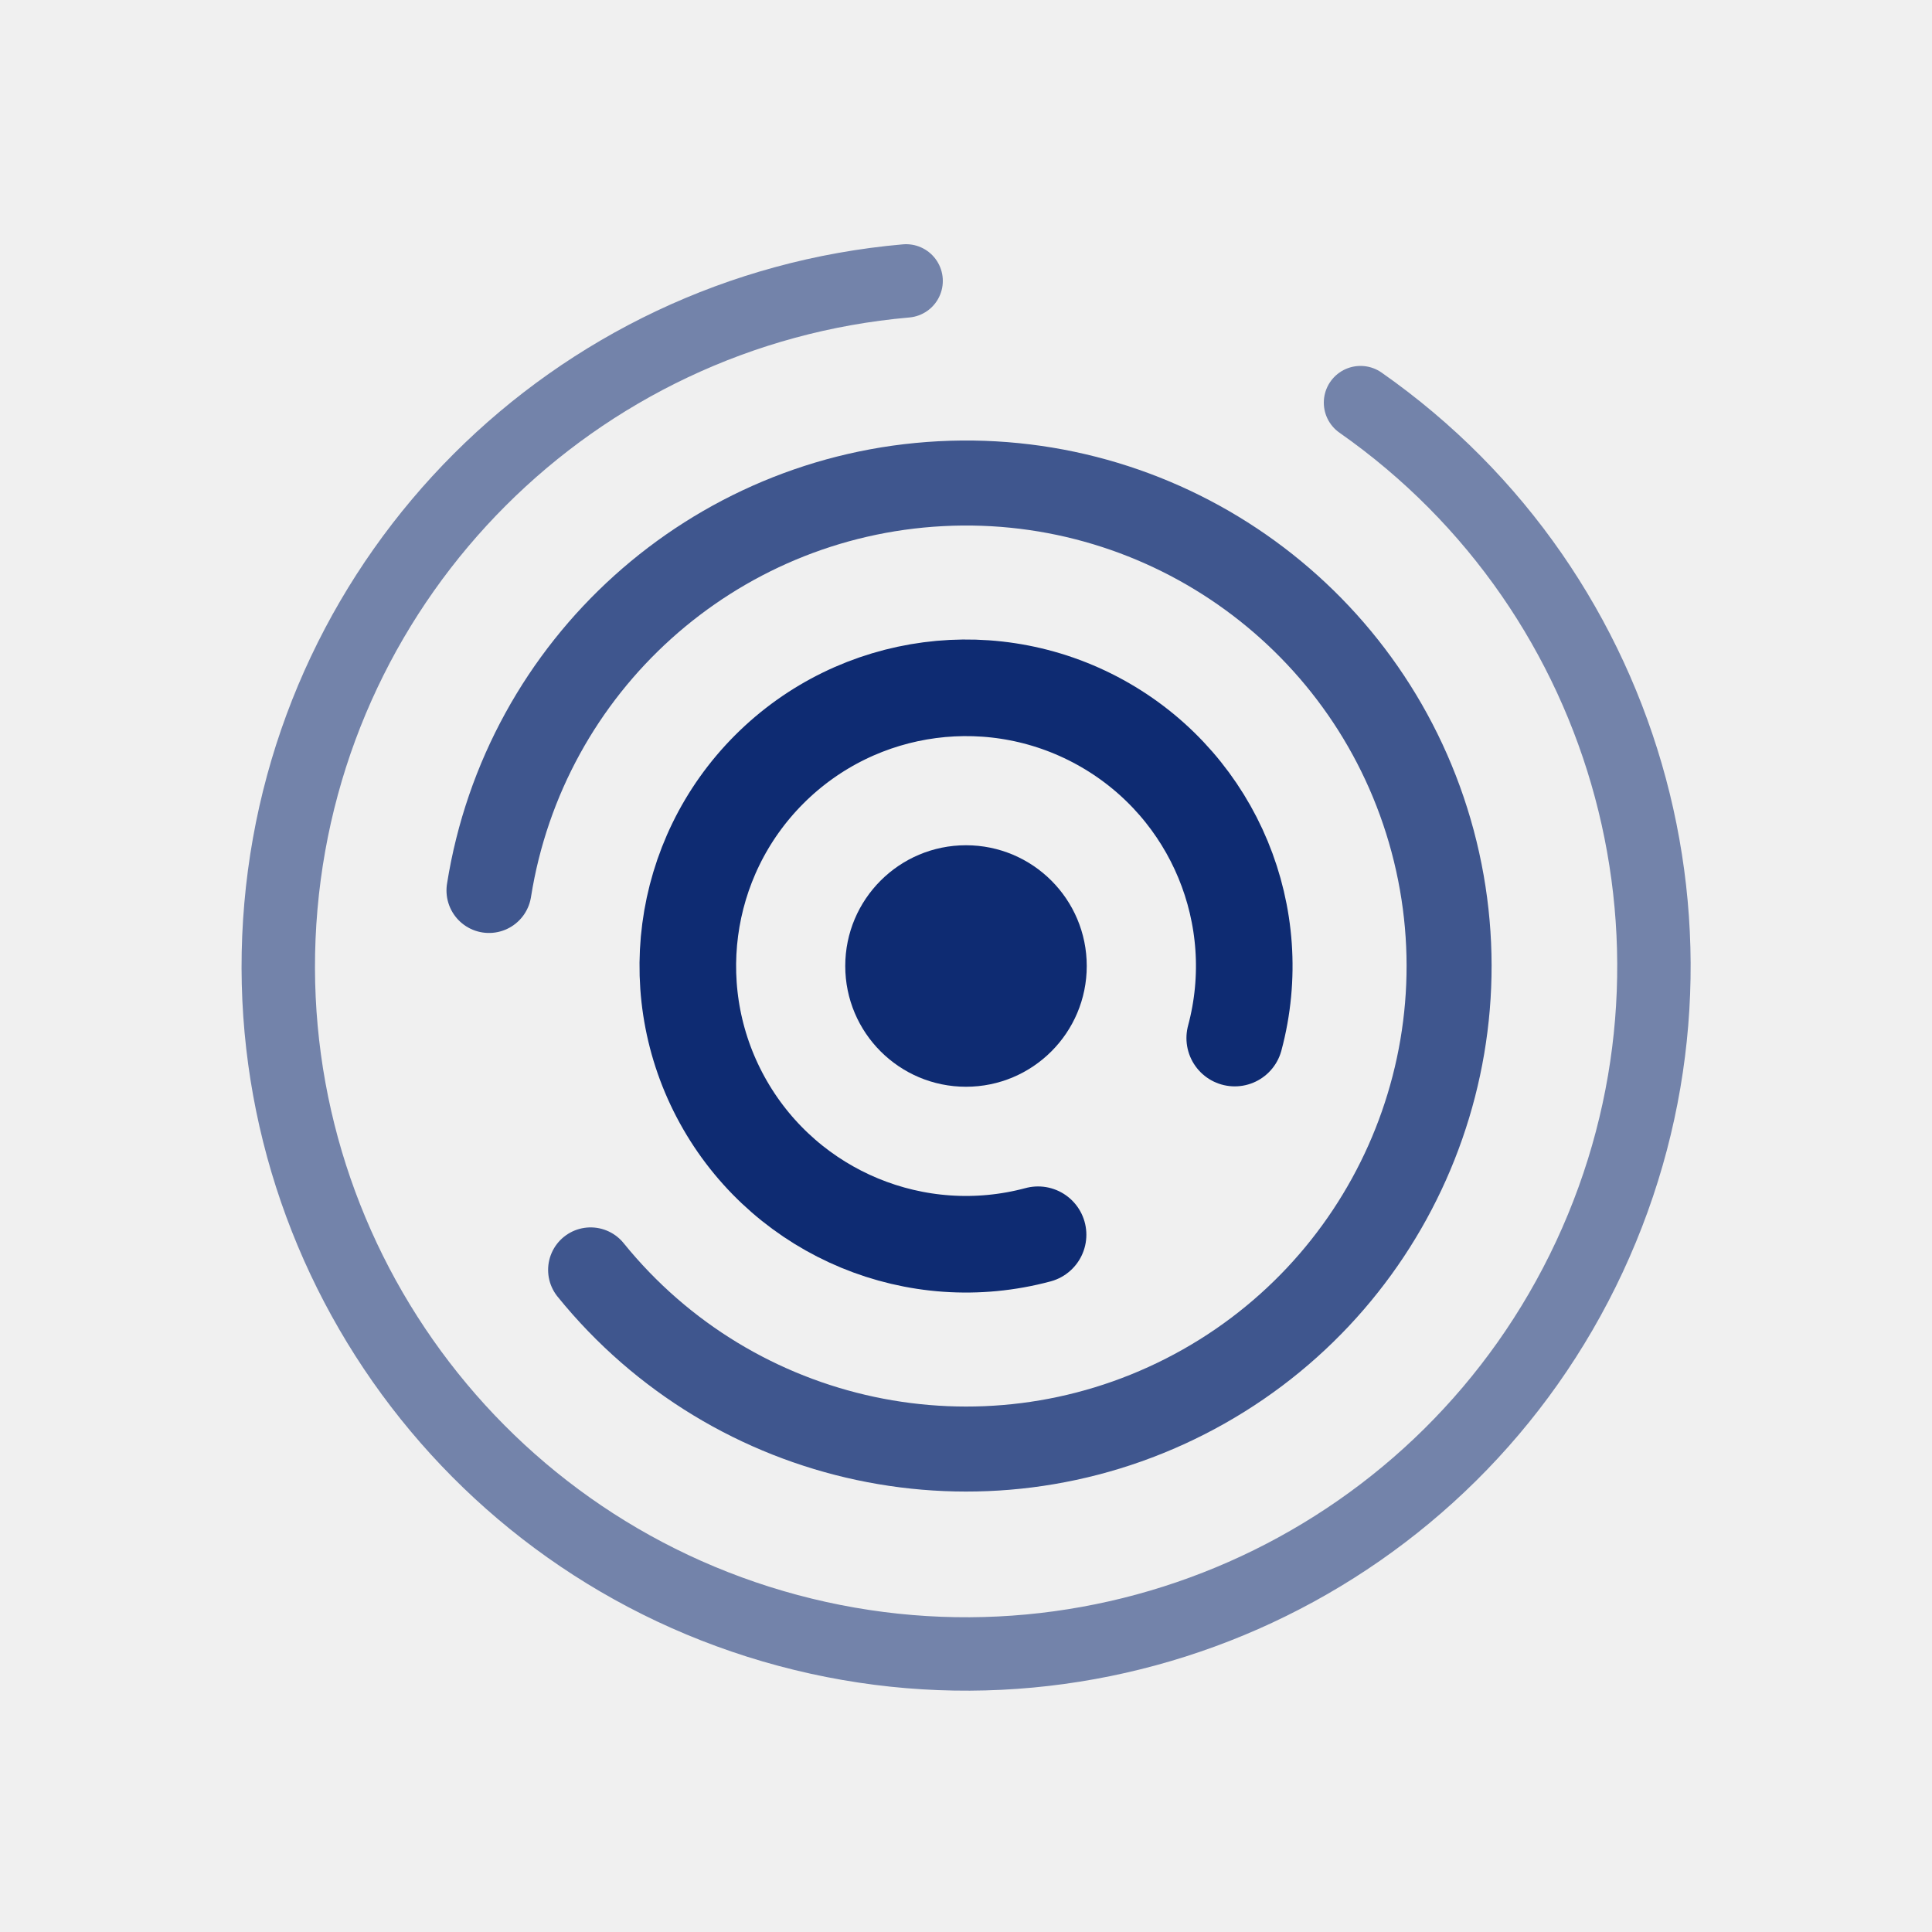
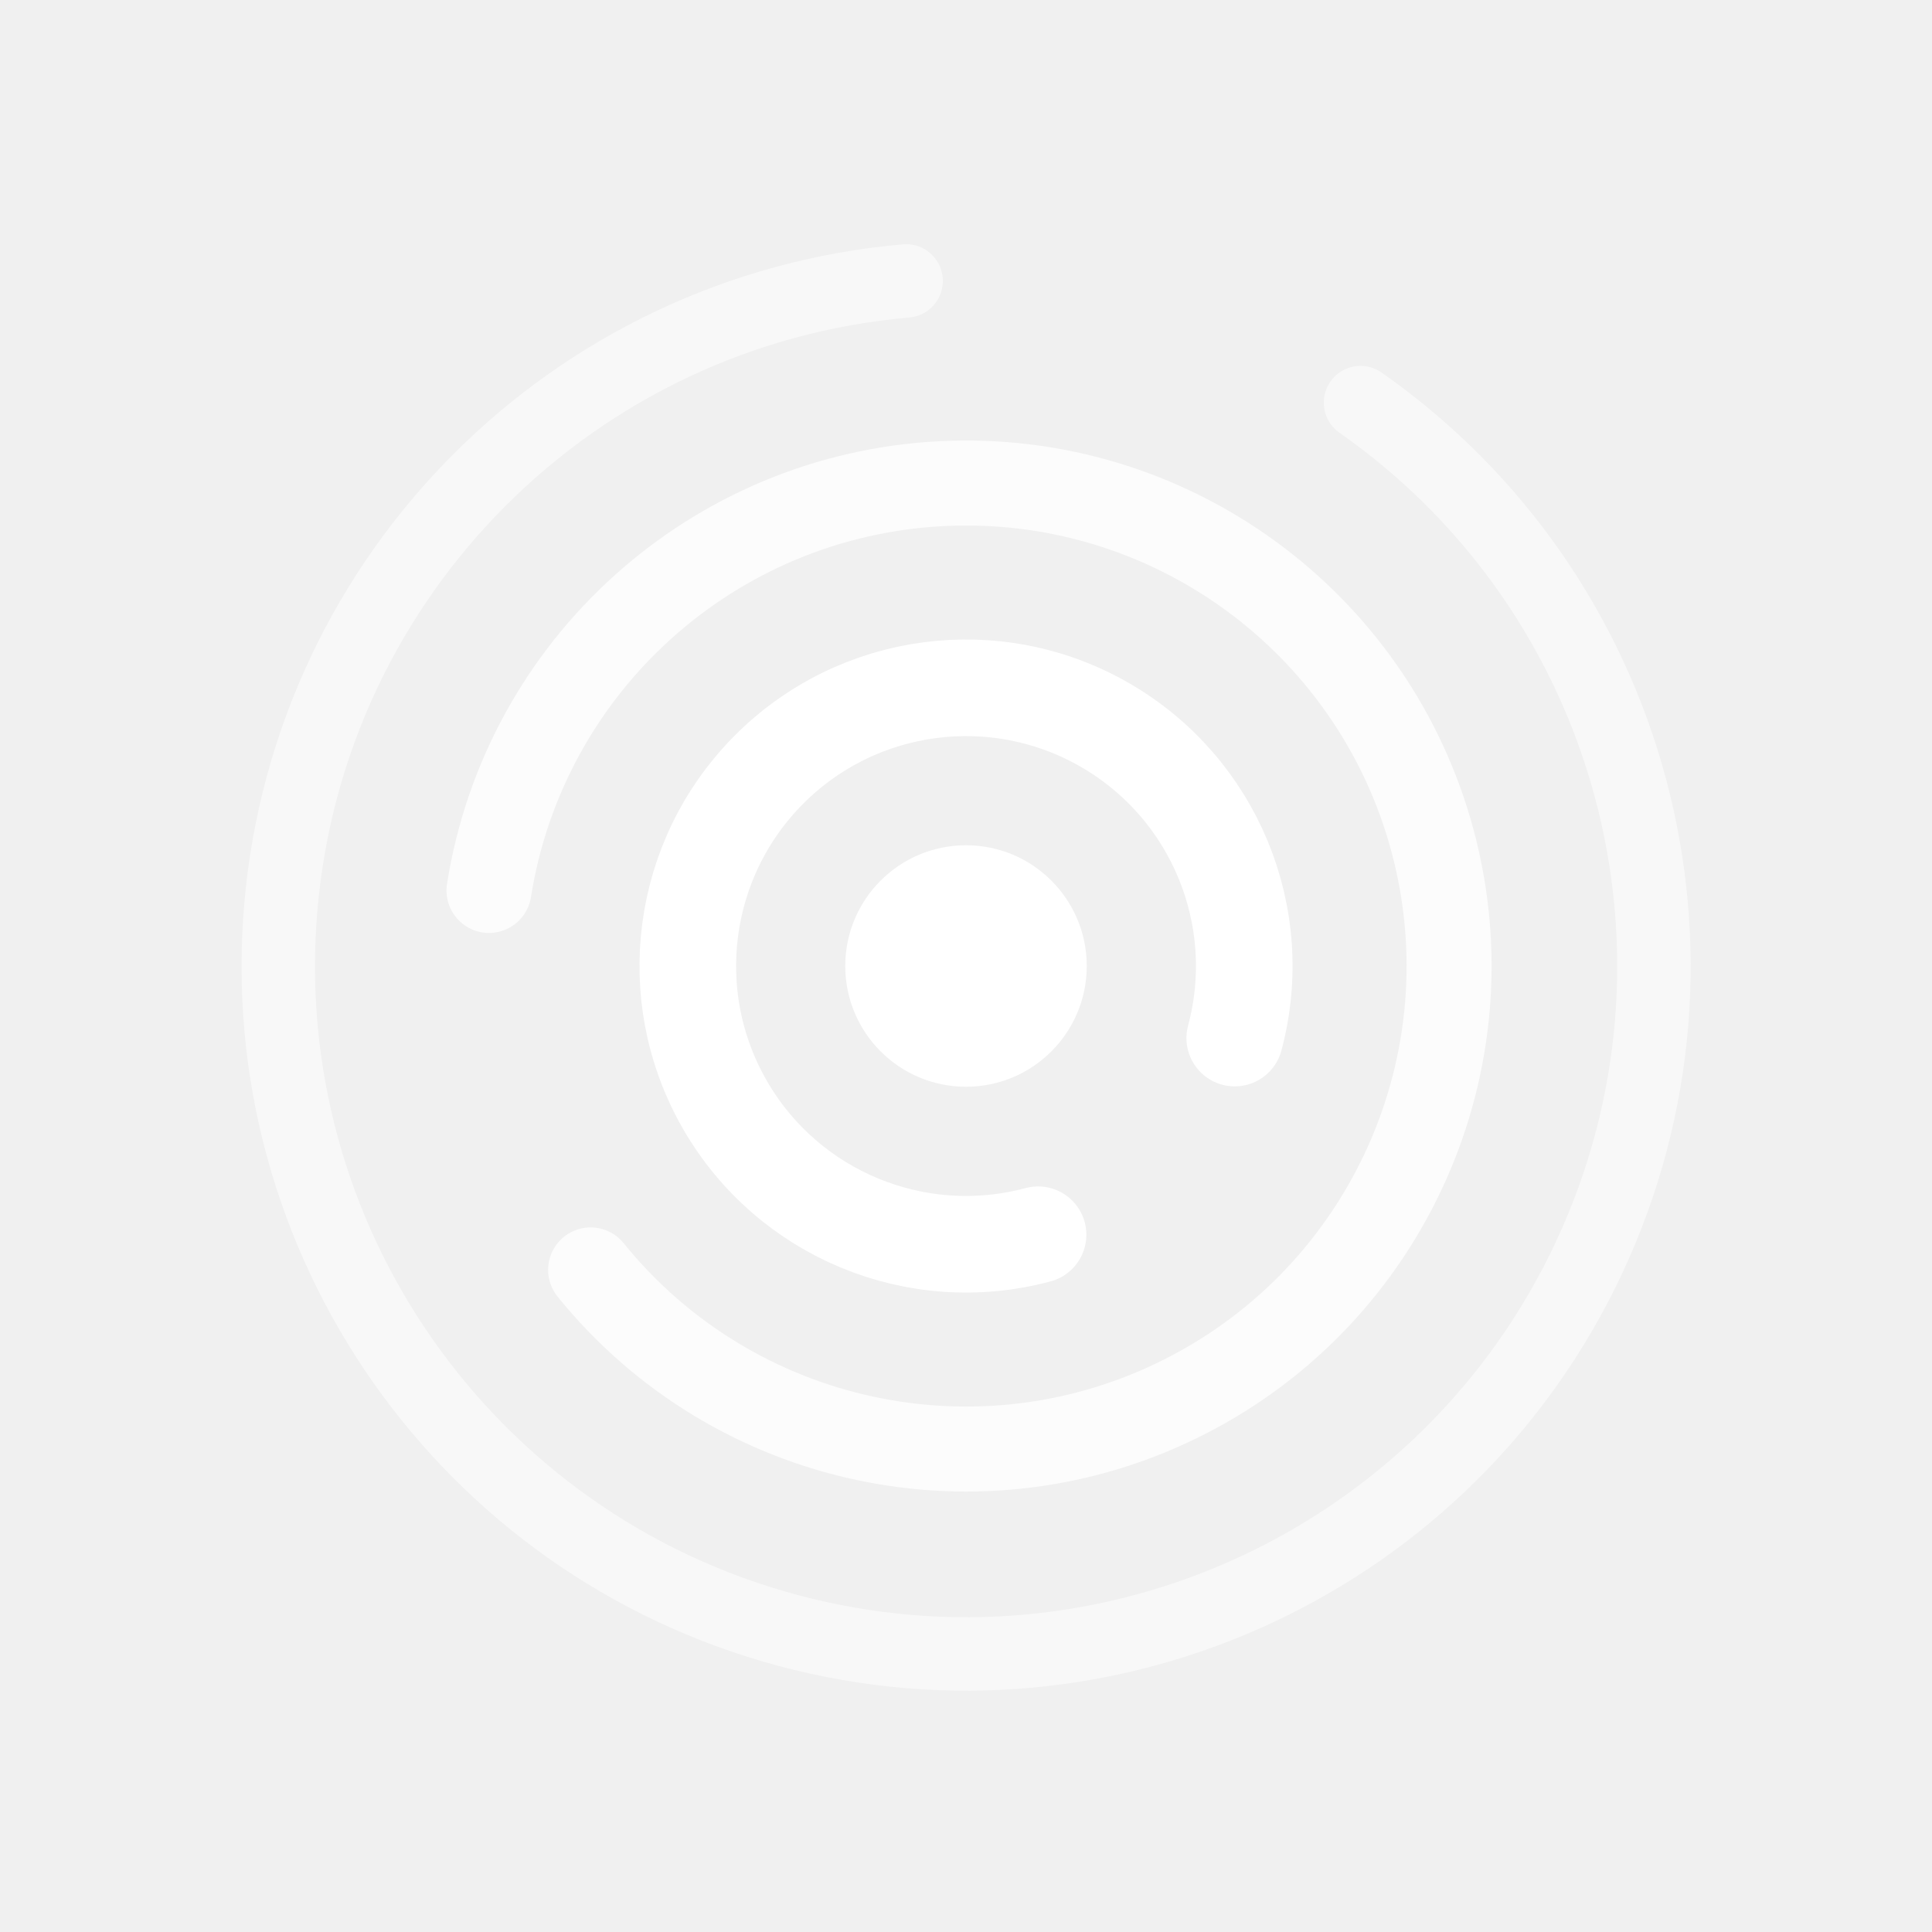
<svg xmlns="http://www.w3.org/2000/svg" width="160" height="160" viewBox="0 0 160 160" role="img" aria-label="Tonic">
-   <g transform="scale(1.6)" fill="none" stroke="#0E2B72" stroke-linecap="round">
-     <path d="M70.42 20.84A35.6 35.6 0 1 1 46.9 14.54" stroke-width="3.8" stroke-opacity=".55" />
-     <path d="M25.31 46.09A25 25 0 1 1 30.57 65.73" stroke-width="4.4" stroke-opacity=".78" />
-     <path d="M53.73 63.91A14.4 14.4 0 1 1 63.91 53.73" stroke-width="5" />
-     <circle cx="50" cy="50" r="6.25" fill="#0E2B72" stroke="none" />
+   <g transform="scale(1.6)">
+     <g fill="none" stroke="#FFFFFF" stroke-linecap="round">
+       <path d="M70.42 20.84A35.6 35.6 0 1 1 46.9 14.54" stroke-width="3.8" stroke-opacity=".55" />
+       <path d="M25.31 46.09A25 25 0 1 1 30.57 65.73" stroke-width="4.4" stroke-opacity=".78" />
+       <path d="M53.73 63.91A14.4 14.4 0 1 1 63.91 53.73" stroke-width="5" />
+       <circle cx="50" cy="50" r="6.25" fill="#FFFFFF" stroke="none" />
+     </g>
  </g>
</svg>
